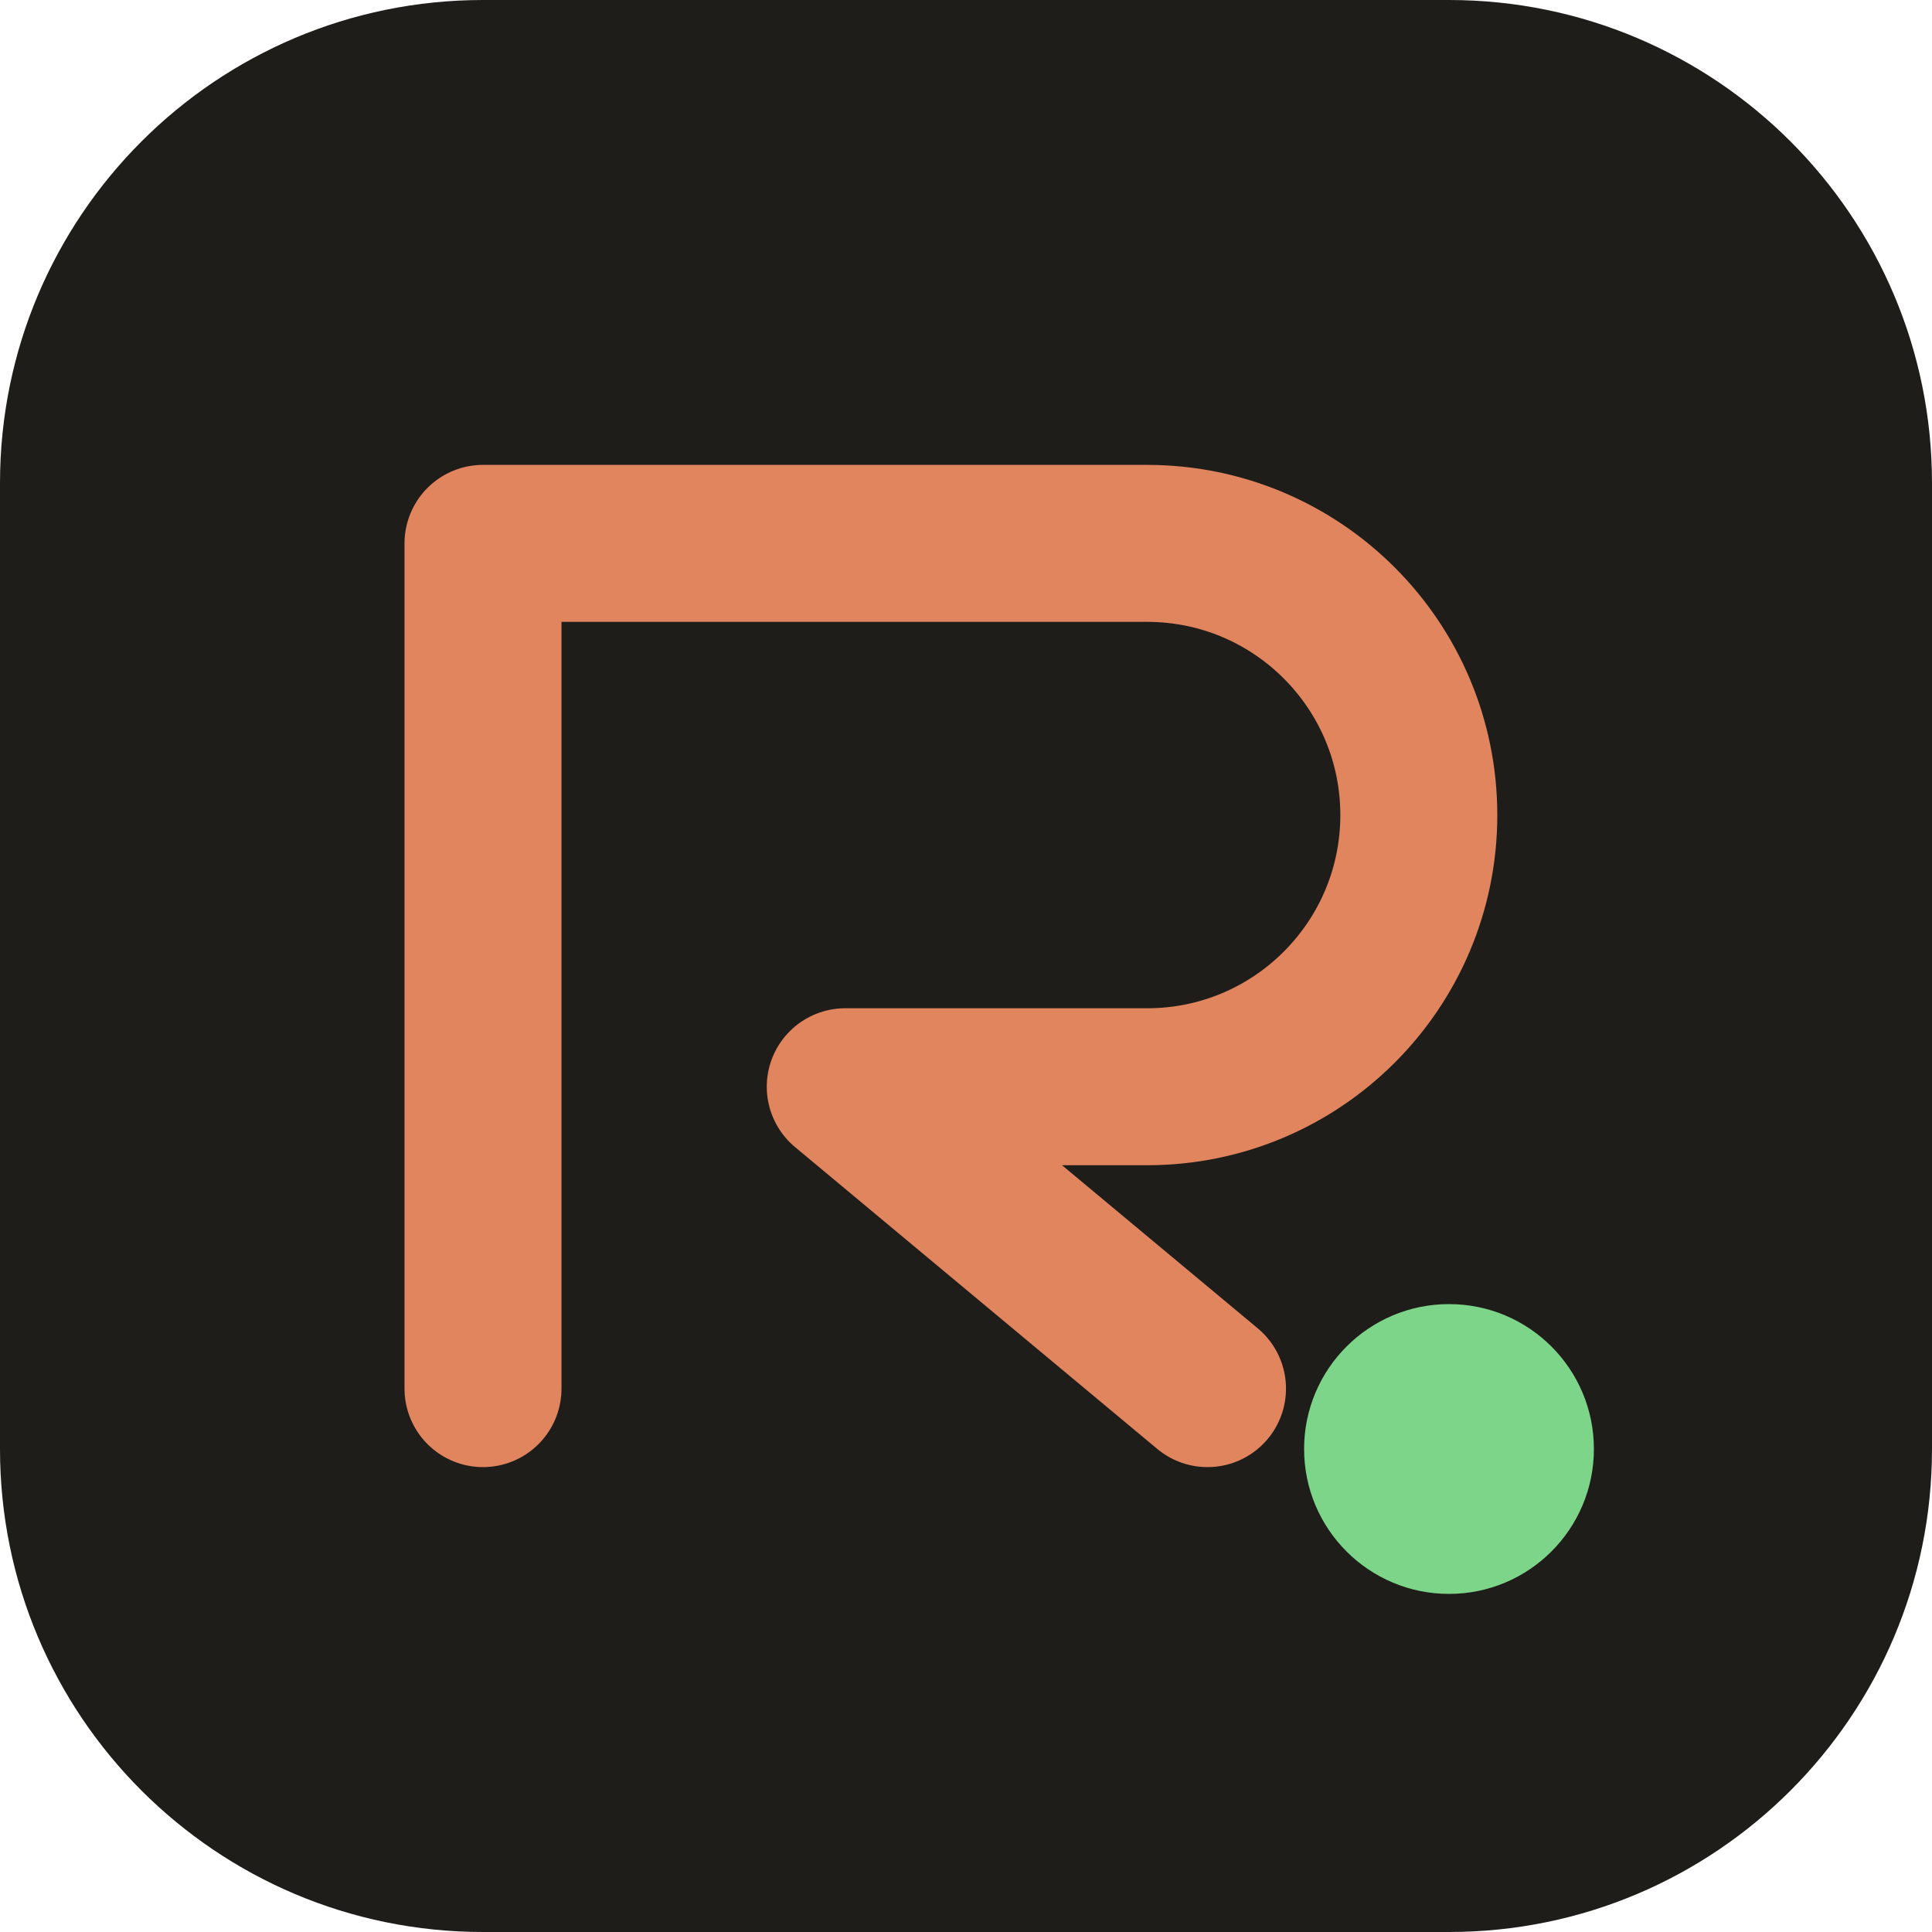
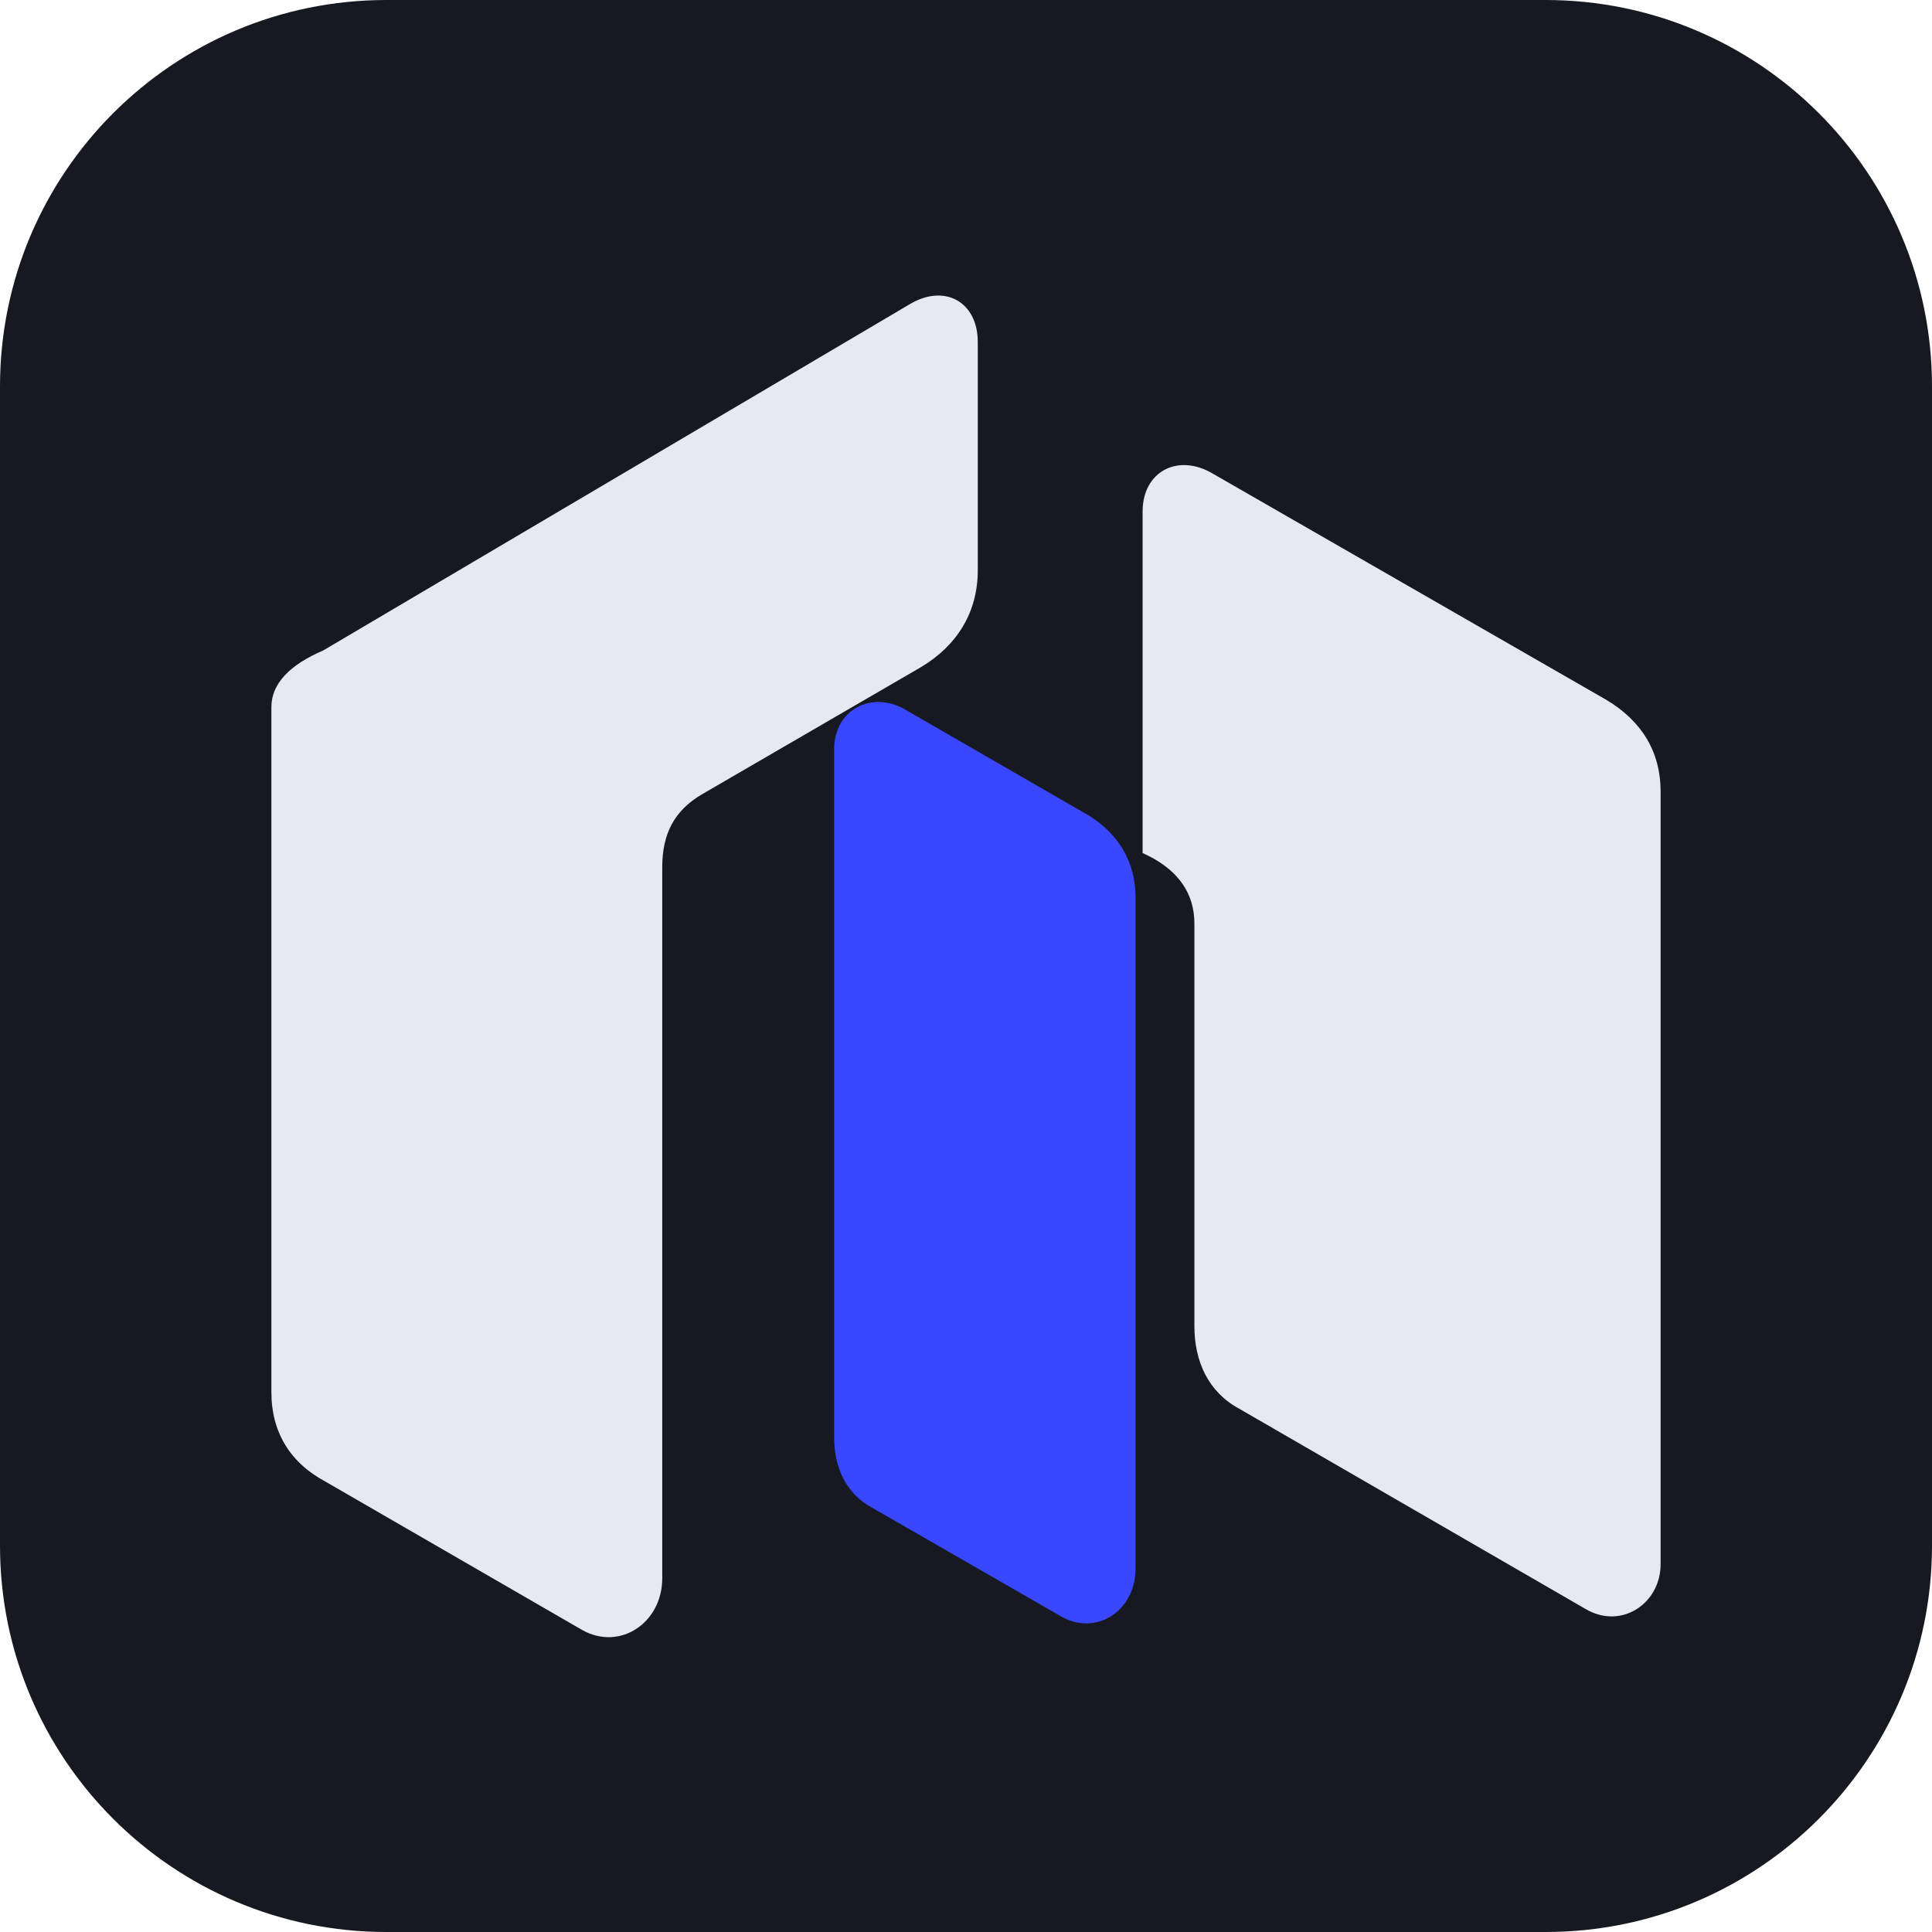
- <svg xmlns="http://www.w3.org/2000/svg" viewBox="0 0 32 32">
-   <rect width="32" height="32" rx="8" fill="#1f1d1a" />
-   <path d="M8 9h11a4.5 4.5 0 0 1 0 9h-5m0 0 6 5M8 9v14" fill="none" stroke="#e0855e" stroke-width="2.6" stroke-linecap="round" stroke-linejoin="round" />
-   <circle cx="24" cy="24" r="2.4" fill="#7dd58a" />
+ <svg xmlns="http://www.w3.org/2000/svg" viewBox="0 0 640 640">
+   <rect width="640" height="640" rx="128" fill="#171922" />
+   <g transform="translate(320 320) scale(0.78) translate(-478 -394)">
+     <path fill="#E8E9F0" d="M 205,260 L 454,113 C 469,104 483,112 483,129 L 483,226 C 483,244 474,258 459,267 L 366,321 C 354,328 349,338 349,352 L 349,654 C 349,673 331,685 315,676 L 206,613 C 191,605 183,592 183,575 L 183,284 C 183,274 191,266 205,260 Z" />
+     <path fill="#E8E9F0" d="M 553,201 C 553,184 568,176 583,185 L 750,281 C 765,290 773,303 773,320 L 773,648 C 773,665 756,676 741,667 L 594,582 C 581,575 575,562 575,547 L 575,376 C 575,363 568,354 557,348 L 553,346 Z" />
+     <path fill="#3947FF" d="M 422,302 C 422,285 438,277 452,285 L 530,330 C 543,338 550,350 550,365 L 550,650 C 550,668 533,679 518,670 L 438,624 C 427,618 422,607 422,594 Z" />
+   </g>
</svg>
